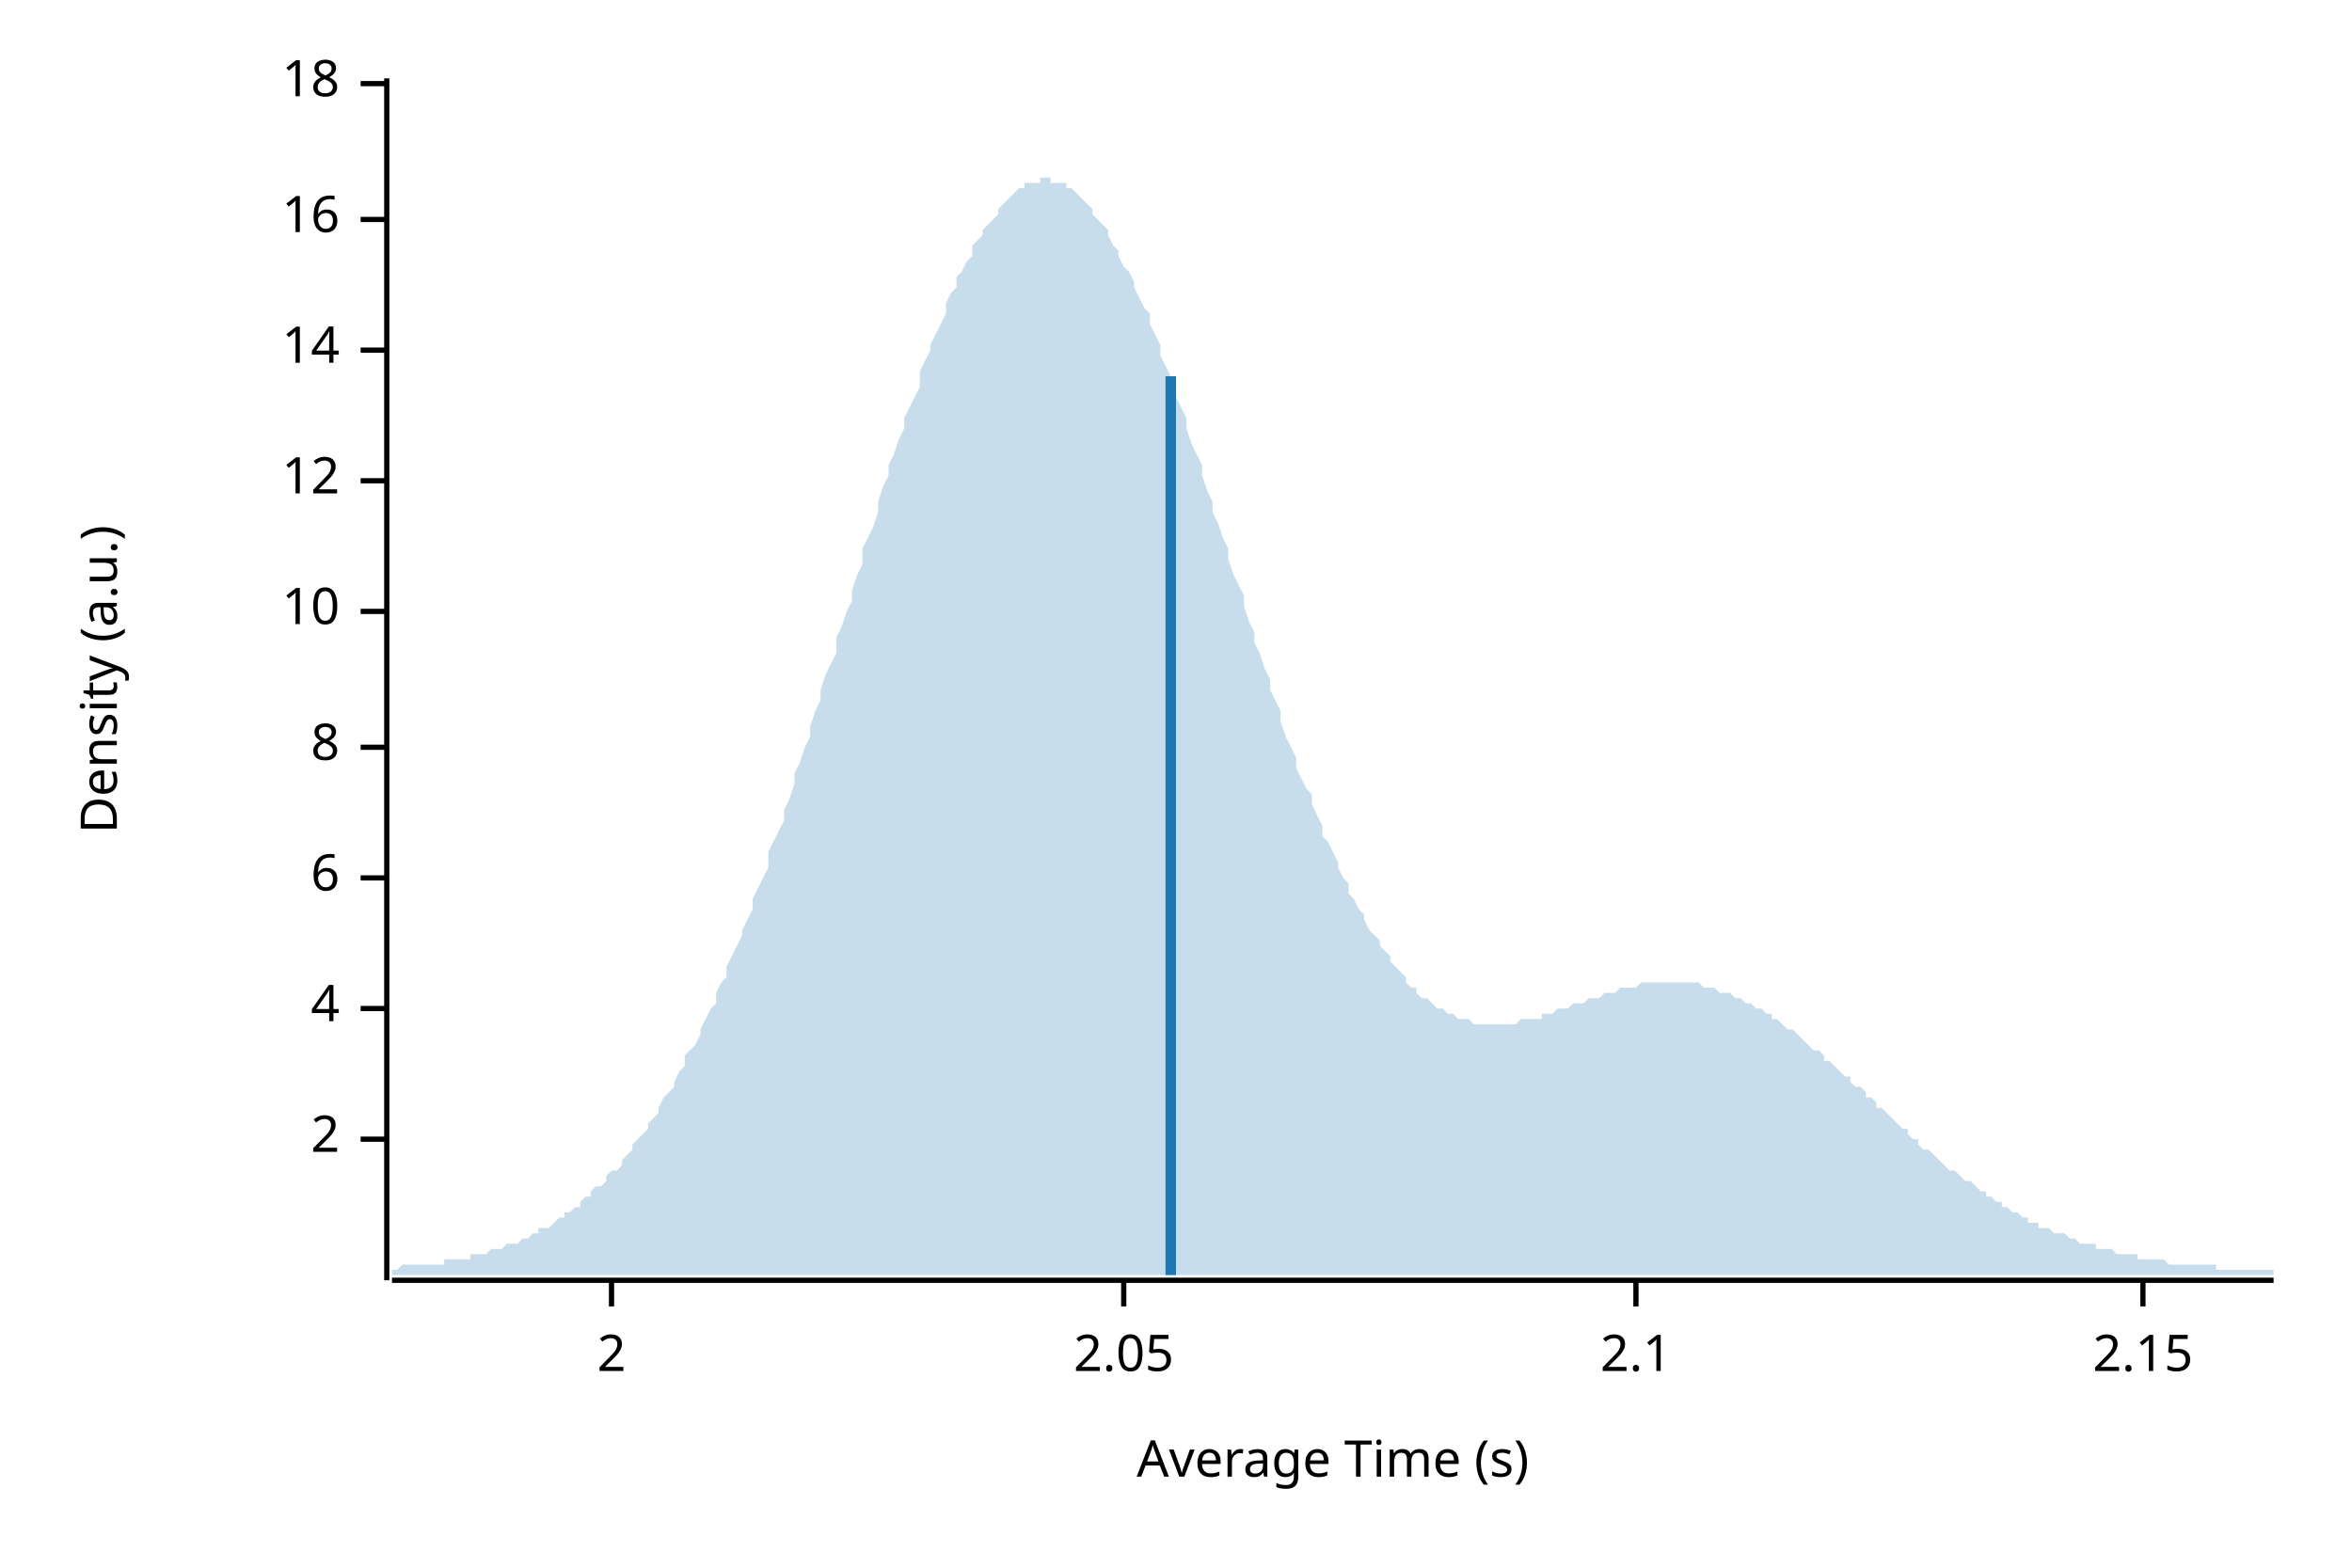
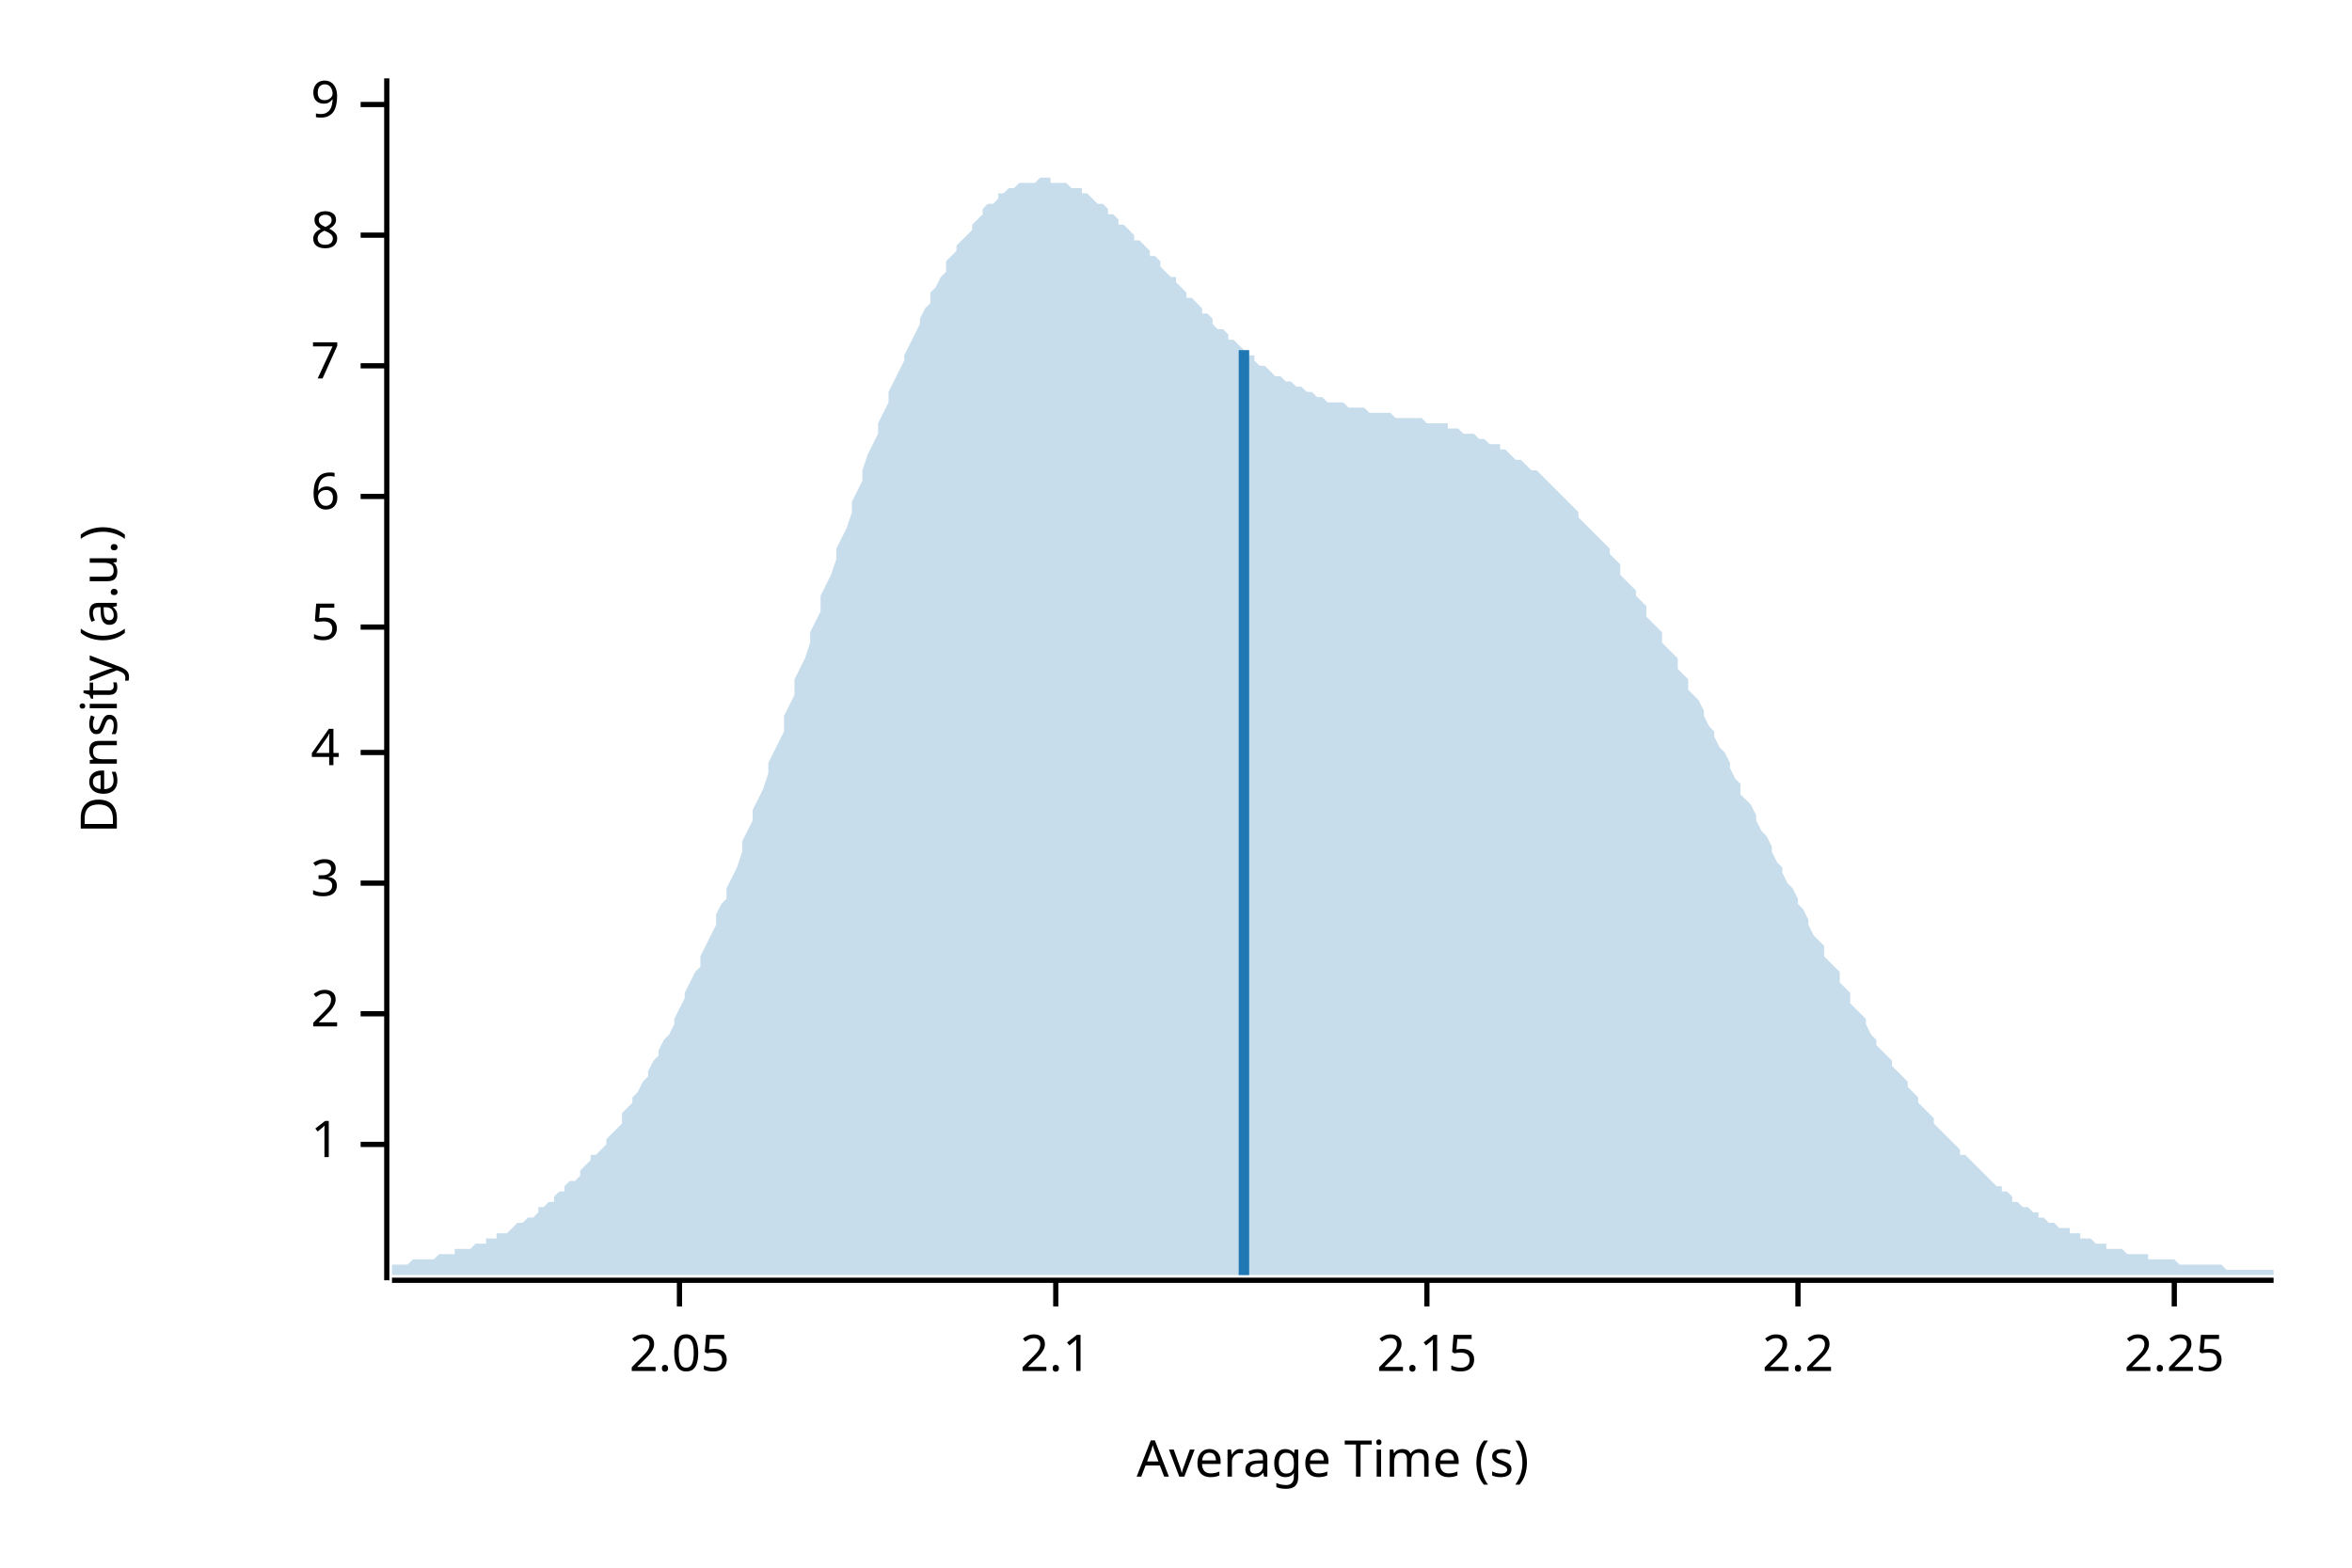
<svg xmlns="http://www.w3.org/2000/svg" width="450" height="300" viewBox="0 0 450 300">
  <text x="15" y="130" dy="0.76em" text-anchor="middle" font-family="sans-serif" font-size="9.677" opacity="1" fill="#000000" transform="rotate(270, 15, 130)">
Density (a.u.)
</text>
  <text x="255" y="285" dy="-0.5ex" text-anchor="middle" font-family="sans-serif" font-size="9.677" opacity="1" fill="#000000">
Average Time (s)
</text>
  <polyline fill="none" opacity="1" stroke="#000000" stroke-width="1" points="74,15 74,245 " />
-   <text x="65" y="218" dy="0.5ex" text-anchor="end" font-family="sans-serif" font-size="9.677" opacity="1" fill="#000000">
+   <text x="65" y="219" dy="0.5ex" text-anchor="end" font-family="sans-serif" font-size="9.677" opacity="1" fill="#000000">
+ 1
+ </text>
+   <polyline fill="none" opacity="1" stroke="#000000" stroke-width="1" points="69,219 74,219 " />
+   <text x="65" y="194" dy="0.5ex" text-anchor="end" font-family="sans-serif" font-size="9.677" opacity="1" fill="#000000">
2
</text>
-   <polyline fill="none" opacity="1" stroke="#000000" stroke-width="1" points="69,218 74,218 " />
-   <text x="65" y="193" dy="0.5ex" text-anchor="end" font-family="sans-serif" font-size="9.677" opacity="1" fill="#000000">
+   <polyline fill="none" opacity="1" stroke="#000000" stroke-width="1" points="69,194 74,194 " />
+   <text x="65" y="169" dy="0.5ex" text-anchor="end" font-family="sans-serif" font-size="9.677" opacity="1" fill="#000000">
+ 3
+ </text>
+   <polyline fill="none" opacity="1" stroke="#000000" stroke-width="1" points="69,169 74,169 " />
+   <text x="65" y="144" dy="0.5ex" text-anchor="end" font-family="sans-serif" font-size="9.677" opacity="1" fill="#000000">
4
</text>
-   <polyline fill="none" opacity="1" stroke="#000000" stroke-width="1" points="69,193 74,193 " />
-   <text x="65" y="168" dy="0.5ex" text-anchor="end" font-family="sans-serif" font-size="9.677" opacity="1" fill="#000000">
+   <polyline fill="none" opacity="1" stroke="#000000" stroke-width="1" points="69,144 74,144 " />
+   <text x="65" y="120" dy="0.5ex" text-anchor="end" font-family="sans-serif" font-size="9.677" opacity="1" fill="#000000">
+ 5
+ </text>
+   <polyline fill="none" opacity="1" stroke="#000000" stroke-width="1" points="69,120 74,120 " />
+   <text x="65" y="95" dy="0.5ex" text-anchor="end" font-family="sans-serif" font-size="9.677" opacity="1" fill="#000000">
6
</text>
-   <polyline fill="none" opacity="1" stroke="#000000" stroke-width="1" points="69,168 74,168 " />
-   <text x="65" y="143" dy="0.5ex" text-anchor="end" font-family="sans-serif" font-size="9.677" opacity="1" fill="#000000">
+   <polyline fill="none" opacity="1" stroke="#000000" stroke-width="1" points="69,95 74,95 " />
+   <text x="65" y="70" dy="0.5ex" text-anchor="end" font-family="sans-serif" font-size="9.677" opacity="1" fill="#000000">
+ 7
+ </text>
+   <polyline fill="none" opacity="1" stroke="#000000" stroke-width="1" points="69,70 74,70 " />
+   <text x="65" y="45" dy="0.5ex" text-anchor="end" font-family="sans-serif" font-size="9.677" opacity="1" fill="#000000">
8
</text>
-   <polyline fill="none" opacity="1" stroke="#000000" stroke-width="1" points="69,143 74,143 " />
-   <text x="65" y="117" dy="0.5ex" text-anchor="end" font-family="sans-serif" font-size="9.677" opacity="1" fill="#000000">
- 10
+   <polyline fill="none" opacity="1" stroke="#000000" stroke-width="1" points="69,45 74,45 " />
+   <text x="65" y="20" dy="0.5ex" text-anchor="end" font-family="sans-serif" font-size="9.677" opacity="1" fill="#000000">
+ 9
</text>
-   <polyline fill="none" opacity="1" stroke="#000000" stroke-width="1" points="69,117 74,117 " />
-   <text x="65" y="92" dy="0.5ex" text-anchor="end" font-family="sans-serif" font-size="9.677" opacity="1" fill="#000000">
- 12
- </text>
-   <polyline fill="none" opacity="1" stroke="#000000" stroke-width="1" points="69,92 74,92 " />
-   <text x="65" y="67" dy="0.5ex" text-anchor="end" font-family="sans-serif" font-size="9.677" opacity="1" fill="#000000">
- 14
- </text>
-   <polyline fill="none" opacity="1" stroke="#000000" stroke-width="1" points="69,67 74,67 " />
-   <text x="65" y="42" dy="0.5ex" text-anchor="end" font-family="sans-serif" font-size="9.677" opacity="1" fill="#000000">
- 16
- </text>
-   <polyline fill="none" opacity="1" stroke="#000000" stroke-width="1" points="69,42 74,42 " />
-   <text x="65" y="16" dy="0.5ex" text-anchor="end" font-family="sans-serif" font-size="9.677" opacity="1" fill="#000000">
- 18
- </text>
-   <polyline fill="none" opacity="1" stroke="#000000" stroke-width="1" points="69,16 74,16 " />
+   <polyline fill="none" opacity="1" stroke="#000000" stroke-width="1" points="69,20 74,20 " />
  <polyline fill="none" opacity="1" stroke="#000000" stroke-width="1" points="75,245 435,245 " />
-   <text x="117" y="255" dy="0.76em" text-anchor="middle" font-family="sans-serif" font-size="9.677" opacity="1" fill="#000000">
- 2
- </text>
-   <polyline fill="none" opacity="1" stroke="#000000" stroke-width="1" points="117,245 117,250 " />
-   <text x="215" y="255" dy="0.76em" text-anchor="middle" font-family="sans-serif" font-size="9.677" opacity="1" fill="#000000">
+   <text x="130" y="255" dy="0.76em" text-anchor="middle" font-family="sans-serif" font-size="9.677" opacity="1" fill="#000000">
2.05
</text>
-   <polyline fill="none" opacity="1" stroke="#000000" stroke-width="1" points="215,245 215,250 " />
-   <text x="313" y="255" dy="0.76em" text-anchor="middle" font-family="sans-serif" font-size="9.677" opacity="1" fill="#000000">
+   <polyline fill="none" opacity="1" stroke="#000000" stroke-width="1" points="130,245 130,250 " />
+   <text x="202" y="255" dy="0.76em" text-anchor="middle" font-family="sans-serif" font-size="9.677" opacity="1" fill="#000000">
2.1
</text>
-   <polyline fill="none" opacity="1" stroke="#000000" stroke-width="1" points="313,245 313,250 " />
-   <text x="410" y="255" dy="0.76em" text-anchor="middle" font-family="sans-serif" font-size="9.677" opacity="1" fill="#000000">
+   <polyline fill="none" opacity="1" stroke="#000000" stroke-width="1" points="202,245 202,250 " />
+   <text x="273" y="255" dy="0.76em" text-anchor="middle" font-family="sans-serif" font-size="9.677" opacity="1" fill="#000000">
2.15
</text>
-   <polyline fill="none" opacity="1" stroke="#000000" stroke-width="1" points="410,245 410,250 " />
-   <polygon opacity="0.25" fill="#1F78B4" points="75,243 75,243 76,243 77,242 77,242 78,242 79,242 80,242 80,242 81,242 82,242 82,242 83,242 84,242 85,242 85,241 86,241 87,241 87,241 88,241 89,241 90,241 90,240 91,240 92,240 93,240 93,240 94,239 95,239 95,239 96,239 97,238 98,238 98,238 99,238 100,237 100,237 101,237 102,236 103,236 103,235 104,235 105,235 106,234 106,234 107,233 108,233 108,232 109,232 110,231 111,231 111,230 112,229 113,229 113,228 114,227 115,227 116,226 116,225 117,224 118,224 119,223 119,222 120,221 121,220 121,219 122,218 123,217 124,216 124,215 125,214 126,213 126,212 127,210 128,209 129,208 129,207 130,205 131,204 131,202 132,201 133,200 134,198 134,197 135,195 136,193 137,192 137,190 138,188 139,187 139,185 140,183 141,181 142,179 142,178 143,176 144,174 144,172 145,170 146,168 147,166 147,163 148,161 149,159 150,157 150,155 151,153 152,150 152,148 153,146 154,143 155,141 155,139 156,136 157,134 157,132 158,129 159,127 160,125 160,122 161,120 162,117 163,115 163,113 164,110 165,108 165,105 166,103 167,101 168,98 168,96 169,93 170,91 170,89 171,87 172,84 173,82 173,80 174,78 175,76 176,74 176,71 177,69 178,67 178,66 179,64 180,62 181,60 181,58 182,56 183,55 183,53 184,52 185,50 186,49 186,47 187,46 188,45 188,44 189,43 190,42 191,41 191,40 192,39 193,38 194,37 194,37 195,36 196,36 196,35 197,35 198,35 199,35 199,34 200,34 201,34 201,35 202,35 203,35 204,35 204,36 205,36 206,37 207,38 207,38 208,39 209,40 209,41 210,42 211,43 212,44 212,45 213,47 214,48 214,49 215,51 216,52 217,54 217,55 218,57 219,59 220,60 220,62 221,64 222,66 222,68 223,70 224,72 225,74 225,76 226,78 227,80 227,82 228,85 229,87 230,89 230,91 231,94 232,96 232,98 233,100 234,103 235,105 235,107 236,110 237,112 238,114 238,116 239,119 240,121 240,123 241,125 242,128 243,130 243,132 244,134 245,136 245,138 246,141 247,143 248,145 248,147 249,149 250,151 251,152 251,154 252,156 253,158 253,160 254,161 255,163 256,165 256,166 257,168 258,169 258,171 259,172 260,174 261,175 261,176 262,178 263,179 264,180 264,181 265,182 266,183 266,184 267,185 268,186 269,187 269,188 270,189 271,189 271,190 272,191 273,191 274,192 274,192 275,193 276,193 277,194 277,194 278,194 279,195 279,195 280,195 281,195 282,196 282,196 283,196 284,196 284,196 285,196 286,196 287,196 287,196 288,196 289,196 289,196 290,196 291,195 292,195 292,195 293,195 294,195 295,195 295,194 296,194 297,194 297,194 298,193 299,193 300,193 300,193 301,192 302,192 302,192 303,192 304,191 305,191 305,191 306,191 307,190 308,190 308,190 309,190 310,189 310,189 311,189 312,189 313,189 313,189 314,188 315,188 315,188 316,188 317,188 318,188 318,188 319,188 320,188 321,188 321,188 322,188 323,188 323,188 324,188 325,188 326,189 326,189 327,189 328,189 328,189 329,190 330,190 331,190 331,190 332,191 333,191 333,191 334,192 335,192 336,193 336,193 337,193 338,194 339,194 339,195 340,195 341,196 341,196 342,197 343,197 344,198 344,198 345,199 346,200 346,200 347,201 348,201 349,202 349,203 350,203 351,204 352,205 352,205 353,206 354,206 354,207 355,208 356,208 357,209 357,210 358,210 359,211 359,212 360,212 361,213 362,214 362,214 363,215 364,216 365,216 365,217 366,218 367,218 367,219 368,220 369,220 370,221 370,221 371,222 372,223 372,223 373,224 374,224 375,225 375,225 376,226 377,226 378,227 378,227 379,228 380,228 380,229 381,229 382,230 383,230 383,231 384,231 385,232 385,232 386,232 387,233 388,233 388,234 389,234 390,234 390,235 391,235 392,235 393,236 393,236 394,236 395,236 396,237 396,237 397,237 398,238 398,238 399,238 400,238 401,238 401,239 402,239 403,239 403,239 404,239 405,240 406,240 406,240 407,240 408,240 409,240 409,241 410,241 411,241 411,241 412,241 413,241 414,241 414,241 415,242 416,242 416,242 417,242 418,242 419,242 419,242 420,242 421,242 422,242 422,242 423,242 424,242 424,243 425,243 426,243 427,243 427,243 428,243 429,243 429,243 430,243 431,243 432,243 432,243 433,243 434,243 435,243 435,244 75,244 " />
-   <polyline fill="none" opacity="1" stroke="#1F78B4" stroke-width="2" points="224,244 224,72 " />
+   <polyline fill="none" opacity="1" stroke="#000000" stroke-width="1" points="273,245 273,250 " />
+   <text x="344" y="255" dy="0.76em" text-anchor="middle" font-family="sans-serif" font-size="9.677" opacity="1" fill="#000000">
+ 2.2
+ </text>
+   <polyline fill="none" opacity="1" stroke="#000000" stroke-width="1" points="344,245 344,250 " />
+   <text x="416" y="255" dy="0.76em" text-anchor="middle" font-family="sans-serif" font-size="9.677" opacity="1" fill="#000000">
+ 2.25
+ </text>
+   <polyline fill="none" opacity="1" stroke="#000000" stroke-width="1" points="416,245 416,250 " />
+   <polygon opacity="0.25" fill="#1F78B4" points="75,242 75,242 76,242 77,242 77,242 78,242 79,241 80,241 80,241 81,241 82,241 82,241 83,241 84,240 85,240 85,240 86,240 87,240 87,239 88,239 89,239 90,239 90,239 91,238 92,238 93,238 93,237 94,237 95,237 95,236 96,236 97,236 98,235 98,235 99,234 100,234 100,234 101,233 102,233 103,232 103,231 104,231 105,230 106,230 106,229 107,228 108,228 108,227 109,226 110,226 111,225 111,224 112,223 113,222 113,221 114,221 115,220 116,219 116,218 117,217 118,216 119,215 119,213 120,212 121,211 121,210 122,209 123,207 124,206 124,205 125,203 126,202 126,201 127,199 128,198 129,196 129,195 130,193 131,191 131,190 132,188 133,186 134,185 134,183 135,181 136,179 137,177 137,175 138,173 139,172 139,170 140,168 141,166 142,163 142,161 143,159 144,157 144,155 145,153 146,151 147,148 147,146 148,144 149,142 150,140 150,137 151,135 152,133 152,130 153,128 154,126 155,123 155,121 156,119 157,117 157,114 158,112 159,110 160,107 160,105 161,103 162,101 163,98 163,96 164,94 165,92 165,90 166,87 167,85 168,83 168,81 169,79 170,77 170,75 171,73 172,71 173,69 173,68 174,66 175,64 176,62 176,61 177,59 178,58 178,56 179,55 180,53 181,52 181,50 182,49 183,48 183,47 184,46 185,45 186,44 186,43 187,42 188,41 188,40 189,39 190,39 191,38 191,37 192,37 193,36 194,36 194,36 195,35 196,35 196,35 197,35 198,35 199,34 199,34 200,34 201,34 201,35 202,35 203,35 204,35 204,35 205,36 206,36 207,36 207,37 208,37 209,38 209,38 210,39 211,39 212,40 212,41 213,41 214,42 214,43 215,43 216,44 217,45 217,46 218,46 219,47 220,48 220,49 221,49 222,50 222,51 223,52 224,53 225,53 225,54 226,55 227,56 227,57 228,57 229,58 230,59 230,60 231,60 232,61 232,62 233,63 234,63 235,64 235,65 236,65 237,66 238,67 238,67 239,68 240,68 240,69 241,70 242,70 243,71 243,71 244,72 245,72 245,72 246,73 247,73 248,74 248,74 249,74 250,75 251,75 251,75 252,76 253,76 253,76 254,77 255,77 256,77 256,77 257,77 258,78 258,78 259,78 260,78 261,78 261,78 262,79 263,79 264,79 264,79 265,79 266,79 266,79 267,80 268,80 269,80 269,80 270,80 271,80 271,80 272,80 273,81 274,81 274,81 275,81 276,81 277,81 277,82 278,82 279,82 279,82 280,83 281,83 282,83 282,83 283,84 284,84 284,84 285,85 286,85 287,85 287,86 288,86 289,87 289,87 290,88 291,88 292,89 292,89 293,90 294,90 295,91 295,91 296,92 297,93 297,93 298,94 299,95 300,96 300,96 301,97 302,98 302,99 303,100 304,101 305,102 305,102 306,103 307,104 308,105 308,106 309,107 310,108 310,110 311,111 312,112 313,113 313,114 314,115 315,116 315,118 316,119 317,120 318,121 318,123 319,124 320,125 321,126 321,128 322,129 323,130 323,132 324,133 325,134 326,136 326,137 327,139 328,140 328,141 329,143 330,144 331,146 331,147 332,149 333,150 333,152 334,153 335,154 336,156 336,157 337,159 338,160 339,162 339,163 340,165 341,166 341,167 342,169 343,170 344,172 344,173 345,174 346,176 346,177 347,179 348,180 349,181 349,183 350,184 351,185 352,186 352,188 353,189 354,190 354,192 355,193 356,194 357,195 357,196 358,198 359,199 359,200 360,201 361,202 362,203 362,204 363,205 364,206 365,207 365,208 366,209 367,210 367,211 368,212 369,213 370,214 370,215 371,216 372,217 372,217 373,218 374,219 375,220 375,221 376,221 377,222 378,223 378,223 379,224 380,225 380,225 381,226 382,227 383,227 383,228 384,228 385,229 385,230 386,230 387,231 388,231 388,231 389,232 390,232 390,233 391,233 392,234 393,234 393,234 394,235 395,235 396,235 396,236 397,236 398,236 398,237 399,237 400,237 401,238 401,238 402,238 403,238 403,239 404,239 405,239 406,239 406,239 407,240 408,240 409,240 409,240 410,240 411,240 411,241 412,241 413,241 414,241 414,241 415,241 416,241 416,241 417,242 418,242 419,242 419,242 420,242 421,242 422,242 422,242 423,242 424,242 424,242 425,242 426,243 427,243 427,243 428,243 429,243 429,243 430,243 431,243 432,243 432,243 433,243 434,243 435,243 435,244 75,244 " />
+   <polyline fill="none" opacity="1" stroke="#1F78B4" stroke-width="2" points="238,244 238,67 " />
</svg>
